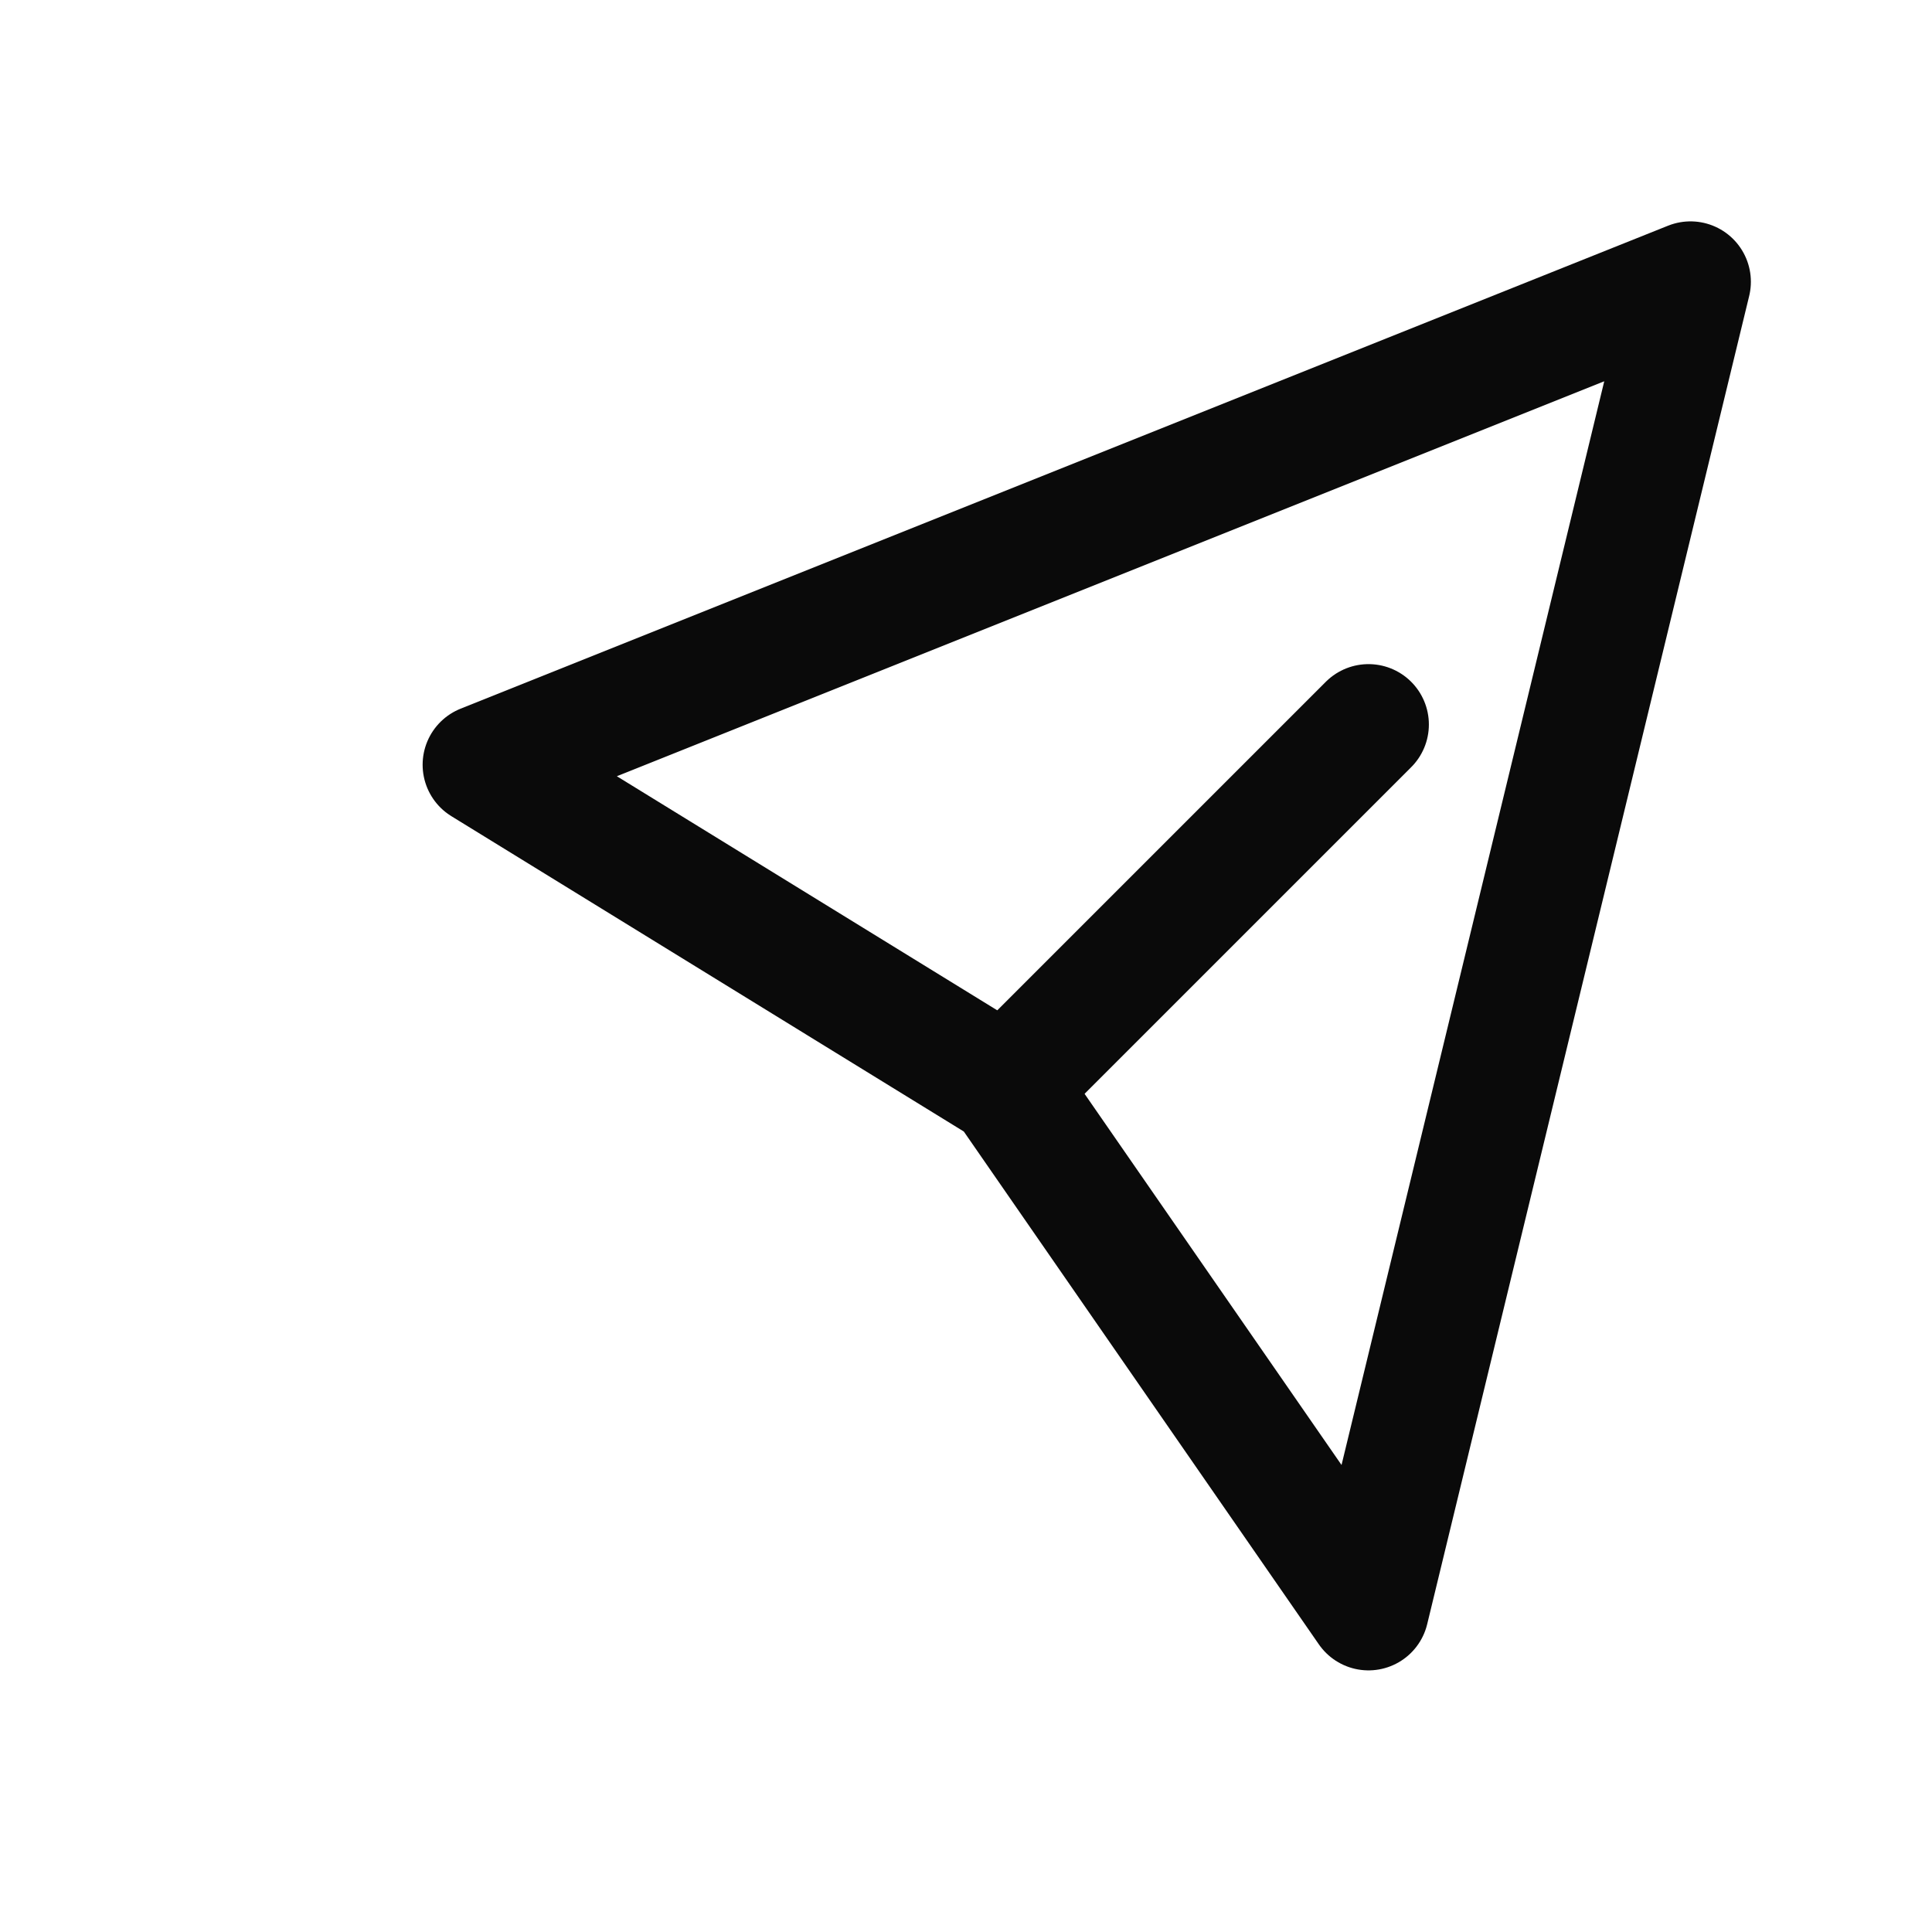
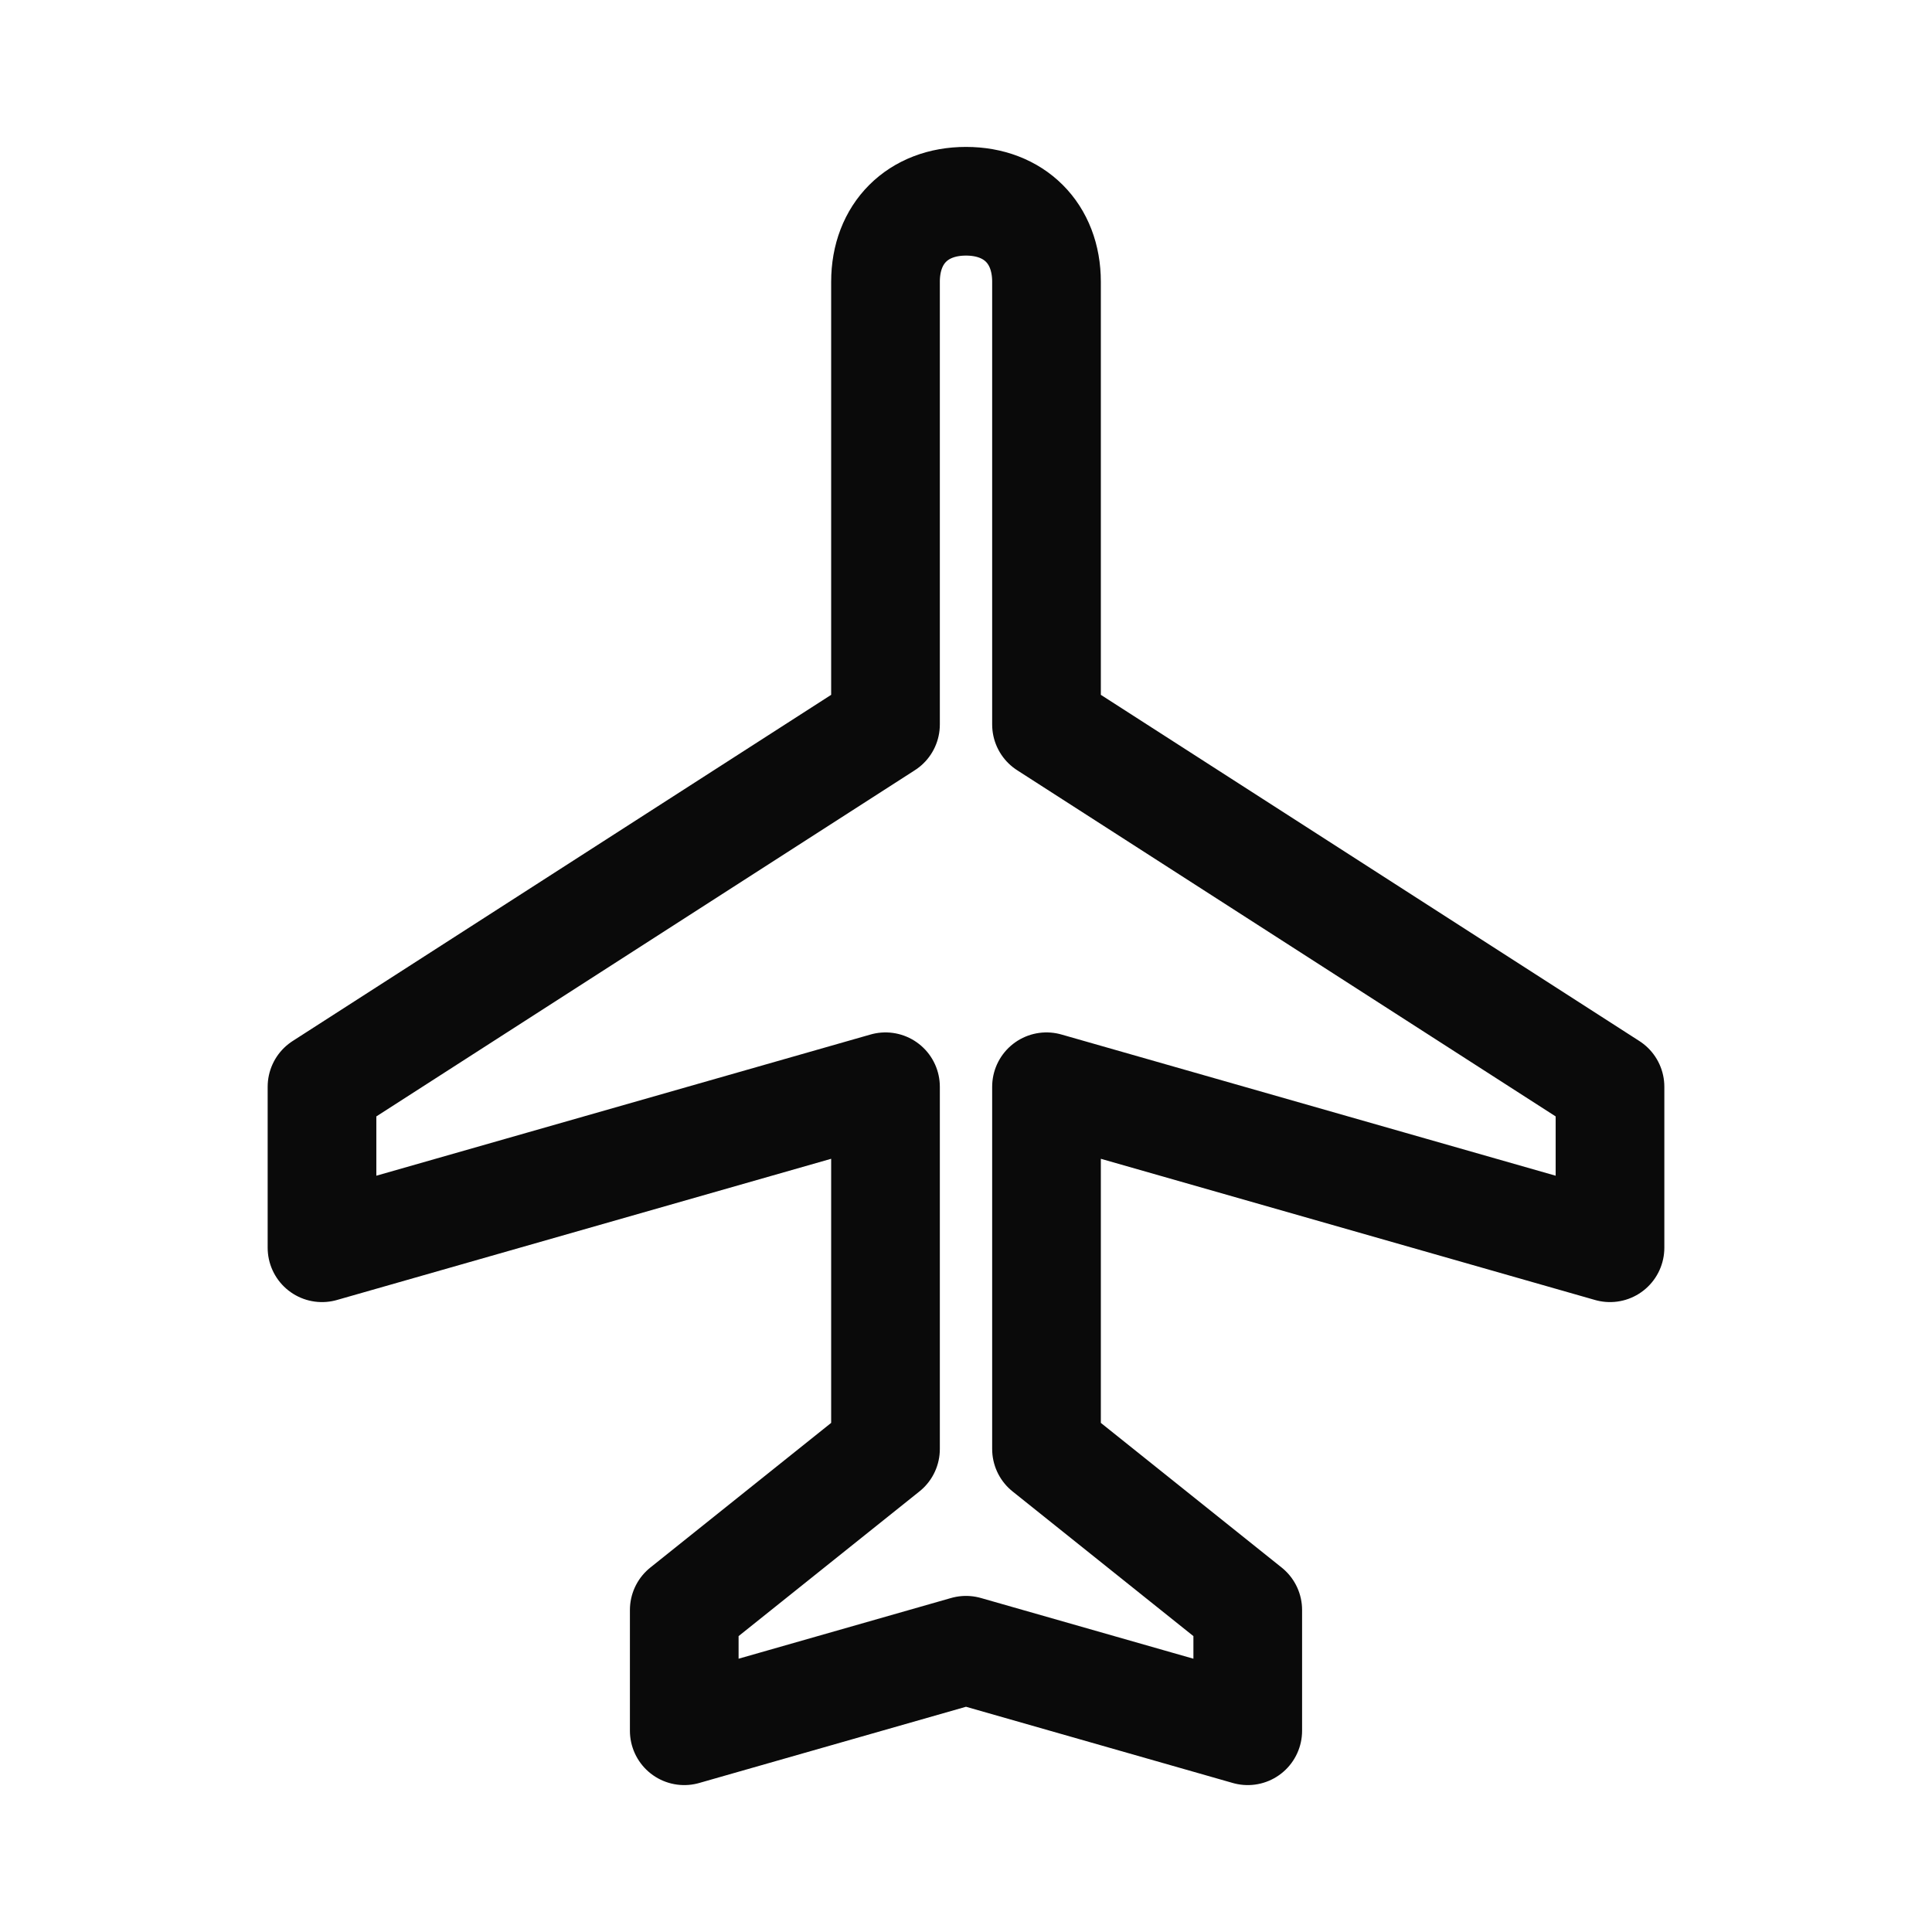
<svg xmlns="http://www.w3.org/2000/svg" viewBox="0 0 48 48" fill="none">
-   <path d="m42 7-8 33-9-13-13-8L42 7Z" stroke="#0A0A0A" stroke-width="3" stroke-linecap="round" stroke-linejoin="round" />
-   <path d="m25 27 9-9" stroke="#0A0A0A" stroke-width="3" stroke-linecap="round" />
+   <path d="M24 5c1.2 0 2 .8 2 2v11l14 9v4l-14-4v9l5 4v3l-7-2-7 2v-3l5-4v-9L8 31v-4l14-9V7c0-1.2.8-2 2-2Z" stroke="#0A0A0A" stroke-width="2.7" stroke-linecap="round" stroke-linejoin="round" />
</svg>
